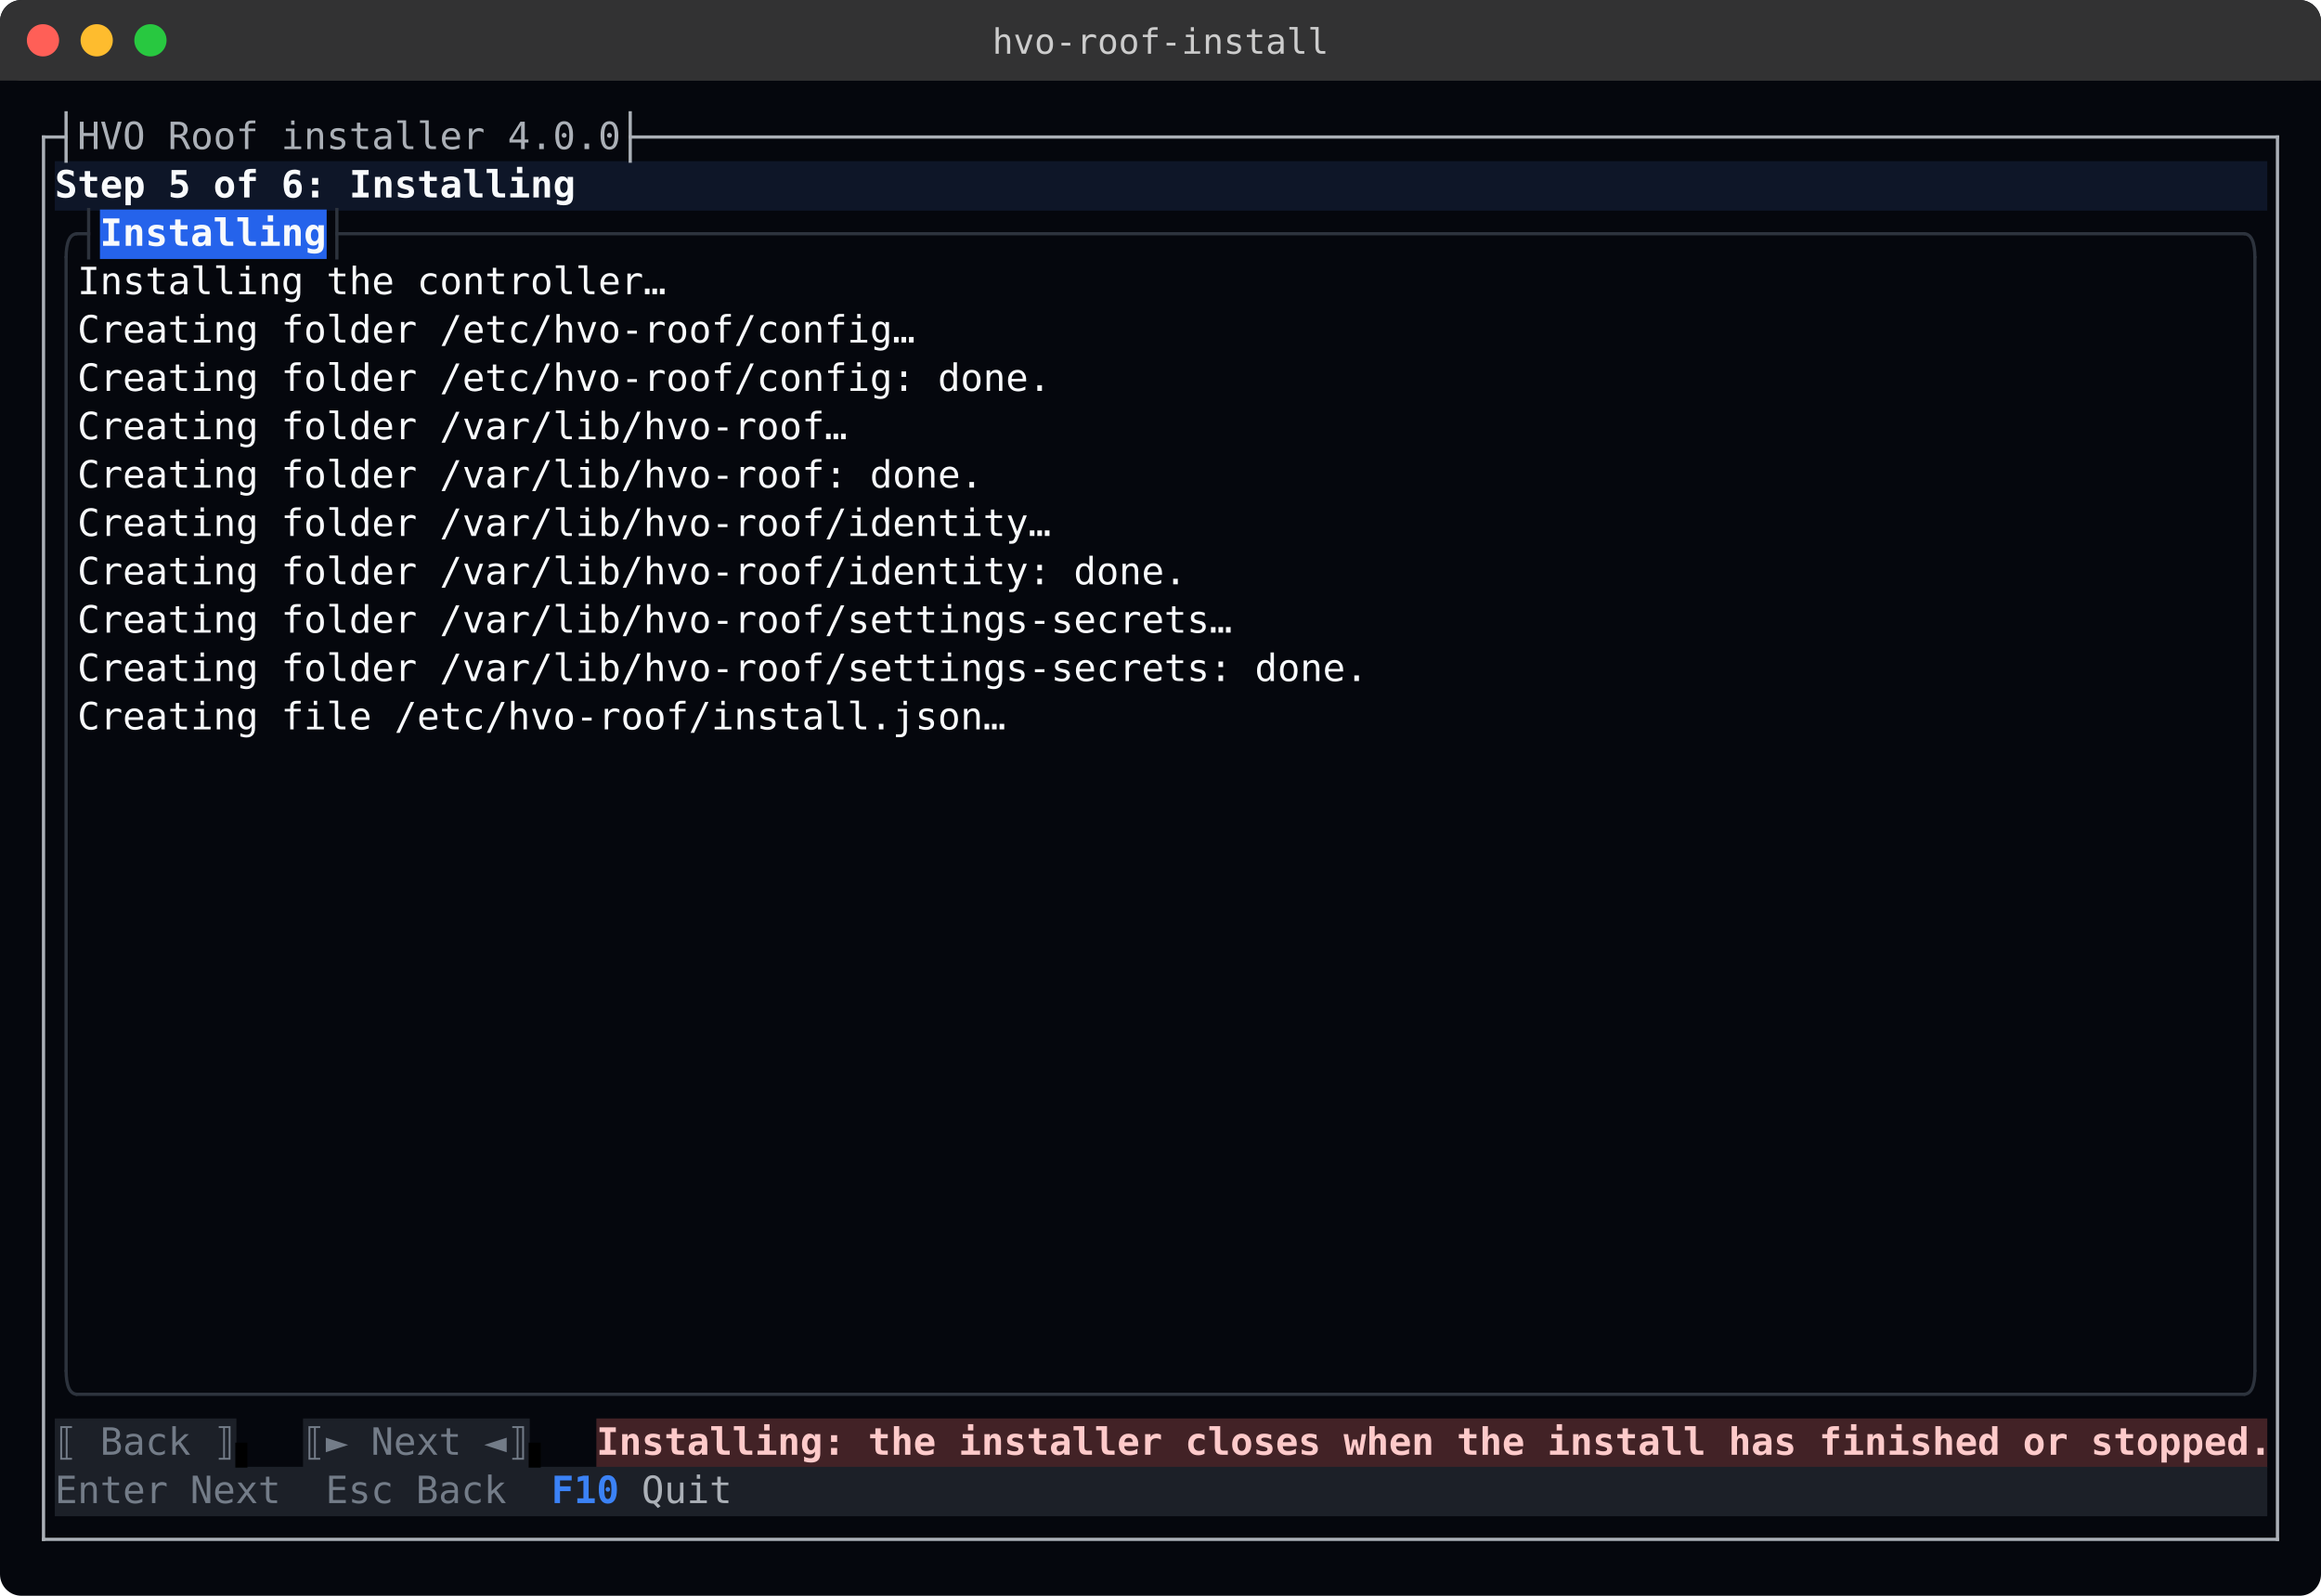
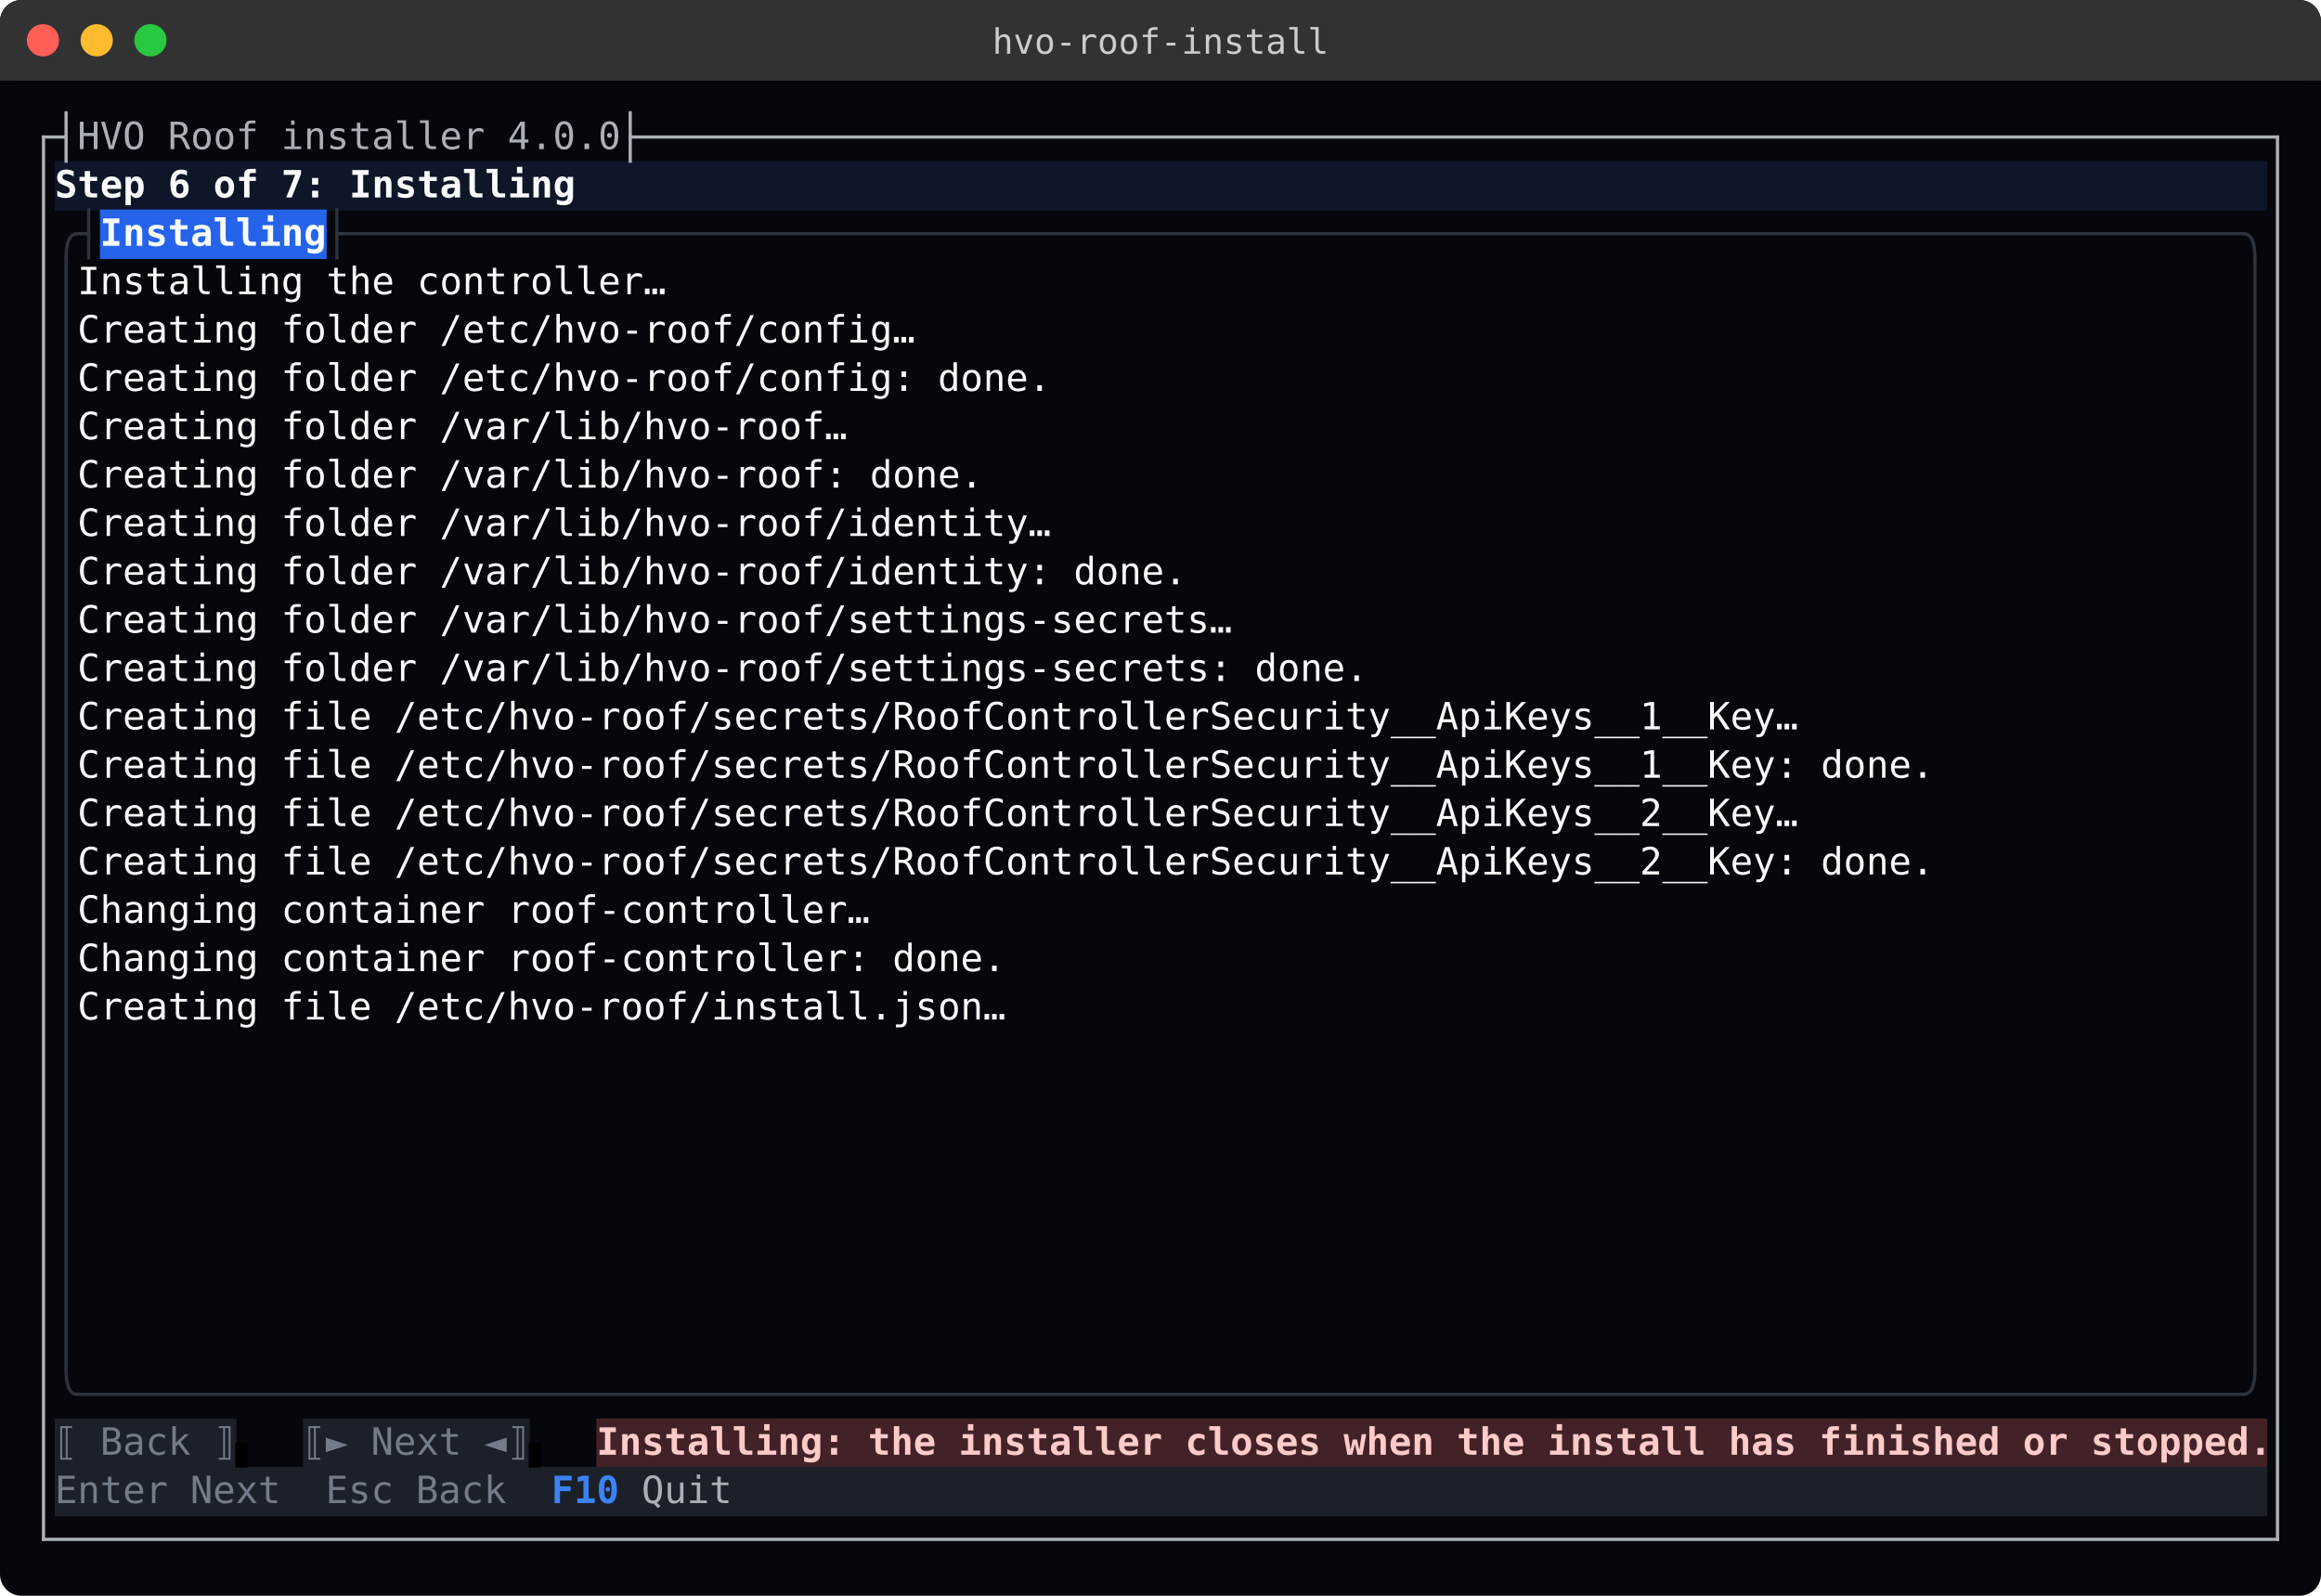
<svg xmlns="http://www.w3.org/2000/svg" width="864" height="594" viewBox="0 0 864.00 594.00" role="img" aria-label="hvo-roof-install">
  <g font-family="ui-monospace, SFMono-Regular, 'Cascadia Mono', 'DejaVu Sans Mono', Menlo, Consolas, 'Liberation Mono', monospace" font-size="14" xml:space="preserve" style="white-space: pre">
    <rect x="0" y="0" width="864.00" height="594.00" rx="8" fill="#05070d" />
    <rect x="0" y="0" width="864.00" height="30" rx="8" fill="#323233" />
    <rect x="0" y="22" width="864.00" height="8" fill="#323233" />
    <circle cx="16" cy="15.0" r="6" fill="#ff5f57" />
    <circle cx="36" cy="15.0" r="6" fill="#febc2e" />
    <circle cx="56" cy="15.0" r="6" fill="#28c840" />
    <text x="432.00" y="20.0" fill="#cccccc" text-anchor="middle" font-size="13">hvo-roof-install</text>
    <rect x="20.40" y="60" width="823.60" height="18.4" fill="#0e1628" />
    <rect x="37.20" y="78" width="84.40" height="18.4" fill="#2563eb" />
    <rect x="20.40" y="528" width="67.60" height="18.4" fill="#1c2028" />
    <rect x="112.80" y="528" width="84.40" height="18.4" fill="#1c2028" />
    <rect x="222.00" y="528" width="622.00" height="18.4" fill="#422226" />
    <rect x="20.40" y="546" width="823.60" height="18.4" fill="#1c2028" />
    <rect x="87.60" y="537.00" width="4.50" height="9.30" fill="#000000" />
    <rect x="196.80" y="537.00" width="4.50" height="9.30" fill="#000000" />
    <line x1="16.20" y1="50.40" x2="16.20" y2="573.60" stroke="#abb0b7" stroke-width="1.2" />
    <line x1="15.60" y1="51.00" x2="25.20" y2="51.00" stroke="#abb0b7" stroke-width="1.2" />
    <line x1="234.00" y1="51.00" x2="848.40" y2="51.00" stroke="#abb0b7" stroke-width="1.2" />
    <line x1="24.60" y1="41.40" x2="24.60" y2="60.60" stroke="#abb0b7" stroke-width="1.2" />
    <line x1="234.60" y1="41.40" x2="234.60" y2="60.60" stroke="#abb0b7" stroke-width="1.2" />
    <line x1="847.80" y1="50.40" x2="847.80" y2="573.60" stroke="#abb0b7" stroke-width="1.2" />
    <line x1="33.00" y1="77.40" x2="33.00" y2="96.60" stroke="#2d333d" stroke-width="1.2" />
    <line x1="28.20" y1="87.00" x2="33.60" y2="87.00" stroke="#2d333d" stroke-width="1.2" />
    <line x1="124.80" y1="87.00" x2="835.80" y2="87.00" stroke="#2d333d" stroke-width="1.2" />
    <line x1="125.40" y1="77.40" x2="125.40" y2="96.60" stroke="#2d333d" stroke-width="1.2" />
    <line x1="24.60" y1="95.40" x2="24.60" y2="510.60" stroke="#2d333d" stroke-width="1.2" />
    <line x1="839.40" y1="95.40" x2="839.40" y2="510.60" stroke="#2d333d" stroke-width="1.2" />
    <line x1="28.20" y1="519.00" x2="835.80" y2="519.00" stroke="#2d333d" stroke-width="1.2" />
    <line x1="15.60" y1="573.00" x2="848.40" y2="573.00" stroke="#abb0b7" stroke-width="1.2" />
    <path d="M28.80,87.00 Q24.60,87.00 24.60,96.00" fill="none" stroke="#2d333d" stroke-width="1.2" />
    <path d="M835.20,87.00 Q839.40,87.00 839.40,96.00" fill="none" stroke="#2d333d" stroke-width="1.2" />
    <path d="M24.60,510.00 Q24.60,519.00 28.80,519.00" fill="none" stroke="#2d333d" stroke-width="1.2" />
    <path d="M839.40,510.00 Q839.40,519.00 835.20,519.00" fill="none" stroke="#2d333d" stroke-width="1.2" />
    <text x="28.80" y="55.50" fill="#abb0b7" textLength="201.60" lengthAdjust="spacingAndGlyphs">HVO Roof installer 4.0.0</text>
-     <text x="20.40" y="73.50" fill="#f8fafc" textLength="193.20" lengthAdjust="spacingAndGlyphs" font-weight="bold">Step 5 of 6: Installing</text>
+     <text x="20.40" y="73.50" fill="#f8fafc" textLength="193.20" lengthAdjust="spacingAndGlyphs" font-weight="bold">Step 6 of 7: Installing</text>
    <text x="37.20" y="91.50" fill="#f8fafc" textLength="84.00" lengthAdjust="spacingAndGlyphs" font-weight="bold">Installing</text>
    <text x="28.80" y="109.50" fill="#f8fafc" textLength="218.40" lengthAdjust="spacingAndGlyphs">Installing the controller…</text>
    <text x="28.80" y="127.50" fill="#f8fafc" textLength="310.80" lengthAdjust="spacingAndGlyphs">Creating folder /etc/hvo-roof/config…</text>
    <text x="28.80" y="145.50" fill="#f8fafc" textLength="361.20" lengthAdjust="spacingAndGlyphs">Creating folder /etc/hvo-roof/config: done.</text>
    <text x="28.80" y="163.50" fill="#f8fafc" textLength="285.60" lengthAdjust="spacingAndGlyphs">Creating folder /var/lib/hvo-roof…</text>
    <text x="28.80" y="181.50" fill="#f8fafc" textLength="336.00" lengthAdjust="spacingAndGlyphs">Creating folder /var/lib/hvo-roof: done.</text>
    <text x="28.80" y="199.50" fill="#f8fafc" textLength="361.20" lengthAdjust="spacingAndGlyphs">Creating folder /var/lib/hvo-roof/identity…</text>
    <text x="28.80" y="217.50" fill="#f8fafc" textLength="411.60" lengthAdjust="spacingAndGlyphs">Creating folder /var/lib/hvo-roof/identity: done.</text>
    <text x="28.80" y="235.50" fill="#f8fafc" textLength="428.40" lengthAdjust="spacingAndGlyphs">Creating folder /var/lib/hvo-roof/settings-secrets…</text>
    <text x="28.80" y="253.50" fill="#f8fafc" textLength="478.80" lengthAdjust="spacingAndGlyphs">Creating folder /var/lib/hvo-roof/settings-secrets: done.</text>
-     <text x="28.80" y="271.50" fill="#f8fafc" textLength="344.40" lengthAdjust="spacingAndGlyphs">Creating file /etc/hvo-roof/install.json…</text>
+     <text x="28.80" y="271.50" fill="#f8fafc" textLength="638.40" lengthAdjust="spacingAndGlyphs">Creating file /etc/hvo-roof/secrets/RoofControllerSecurity__ApiKeys__1__Key…</text>
+     <text x="28.80" y="289.50" fill="#f8fafc" textLength="688.80" lengthAdjust="spacingAndGlyphs">Creating file /etc/hvo-roof/secrets/RoofControllerSecurity__ApiKeys__1__Key: done.</text>
+     <text x="28.80" y="307.50" fill="#f8fafc" textLength="638.40" lengthAdjust="spacingAndGlyphs">Creating file /etc/hvo-roof/secrets/RoofControllerSecurity__ApiKeys__2__Key…</text>
+     <text x="28.80" y="325.50" fill="#f8fafc" textLength="688.80" lengthAdjust="spacingAndGlyphs">Creating file /etc/hvo-roof/secrets/RoofControllerSecurity__ApiKeys__2__Key: done.</text>
+     <text x="28.80" y="343.50" fill="#f8fafc" textLength="294.00" lengthAdjust="spacingAndGlyphs">Changing container roof-controller…</text>
+     <text x="28.80" y="361.50" fill="#f8fafc" textLength="344.40" lengthAdjust="spacingAndGlyphs">Changing container roof-controller: done.</text>
+     <text x="28.80" y="379.50" fill="#f8fafc" textLength="344.40" lengthAdjust="spacingAndGlyphs">Creating file /etc/hvo-roof/install.json…</text>
    <text x="20.40" y="541.50" fill="#aeb9c8" textLength="67.20" lengthAdjust="spacingAndGlyphs" opacity="0.6">⟦ Back ⟧</text>
    <text x="112.80" y="541.50" fill="#aeb9c8" textLength="84.00" lengthAdjust="spacingAndGlyphs" opacity="0.6">⟦► Next ◄⟧</text>
    <text x="222.00" y="541.50" fill="#fecaca" textLength="621.60" lengthAdjust="spacingAndGlyphs" font-weight="bold">Installing: the installer closes when the install has finished or stopped.</text>
    <text x="20.40" y="559.50" fill="#aeb9c8" textLength="42.00" lengthAdjust="spacingAndGlyphs" opacity="0.6">Enter</text>
    <text x="70.80" y="559.50" fill="#aeb9c8" textLength="33.60" lengthAdjust="spacingAndGlyphs" opacity="0.6">Next</text>
    <text x="121.20" y="559.50" fill="#aeb9c8" textLength="25.20" lengthAdjust="spacingAndGlyphs" opacity="0.6">Esc</text>
    <text x="154.80" y="559.50" fill="#aeb9c8" textLength="33.60" lengthAdjust="spacingAndGlyphs" opacity="0.6">Back</text>
    <text x="205.20" y="559.50" fill="#3b82f6" textLength="25.20" lengthAdjust="spacingAndGlyphs" font-weight="bold">F10</text>
    <text x="238.80" y="559.50" fill="#abb0b7" textLength="33.60" lengthAdjust="spacingAndGlyphs">Quit</text>
  </g>
</svg>
